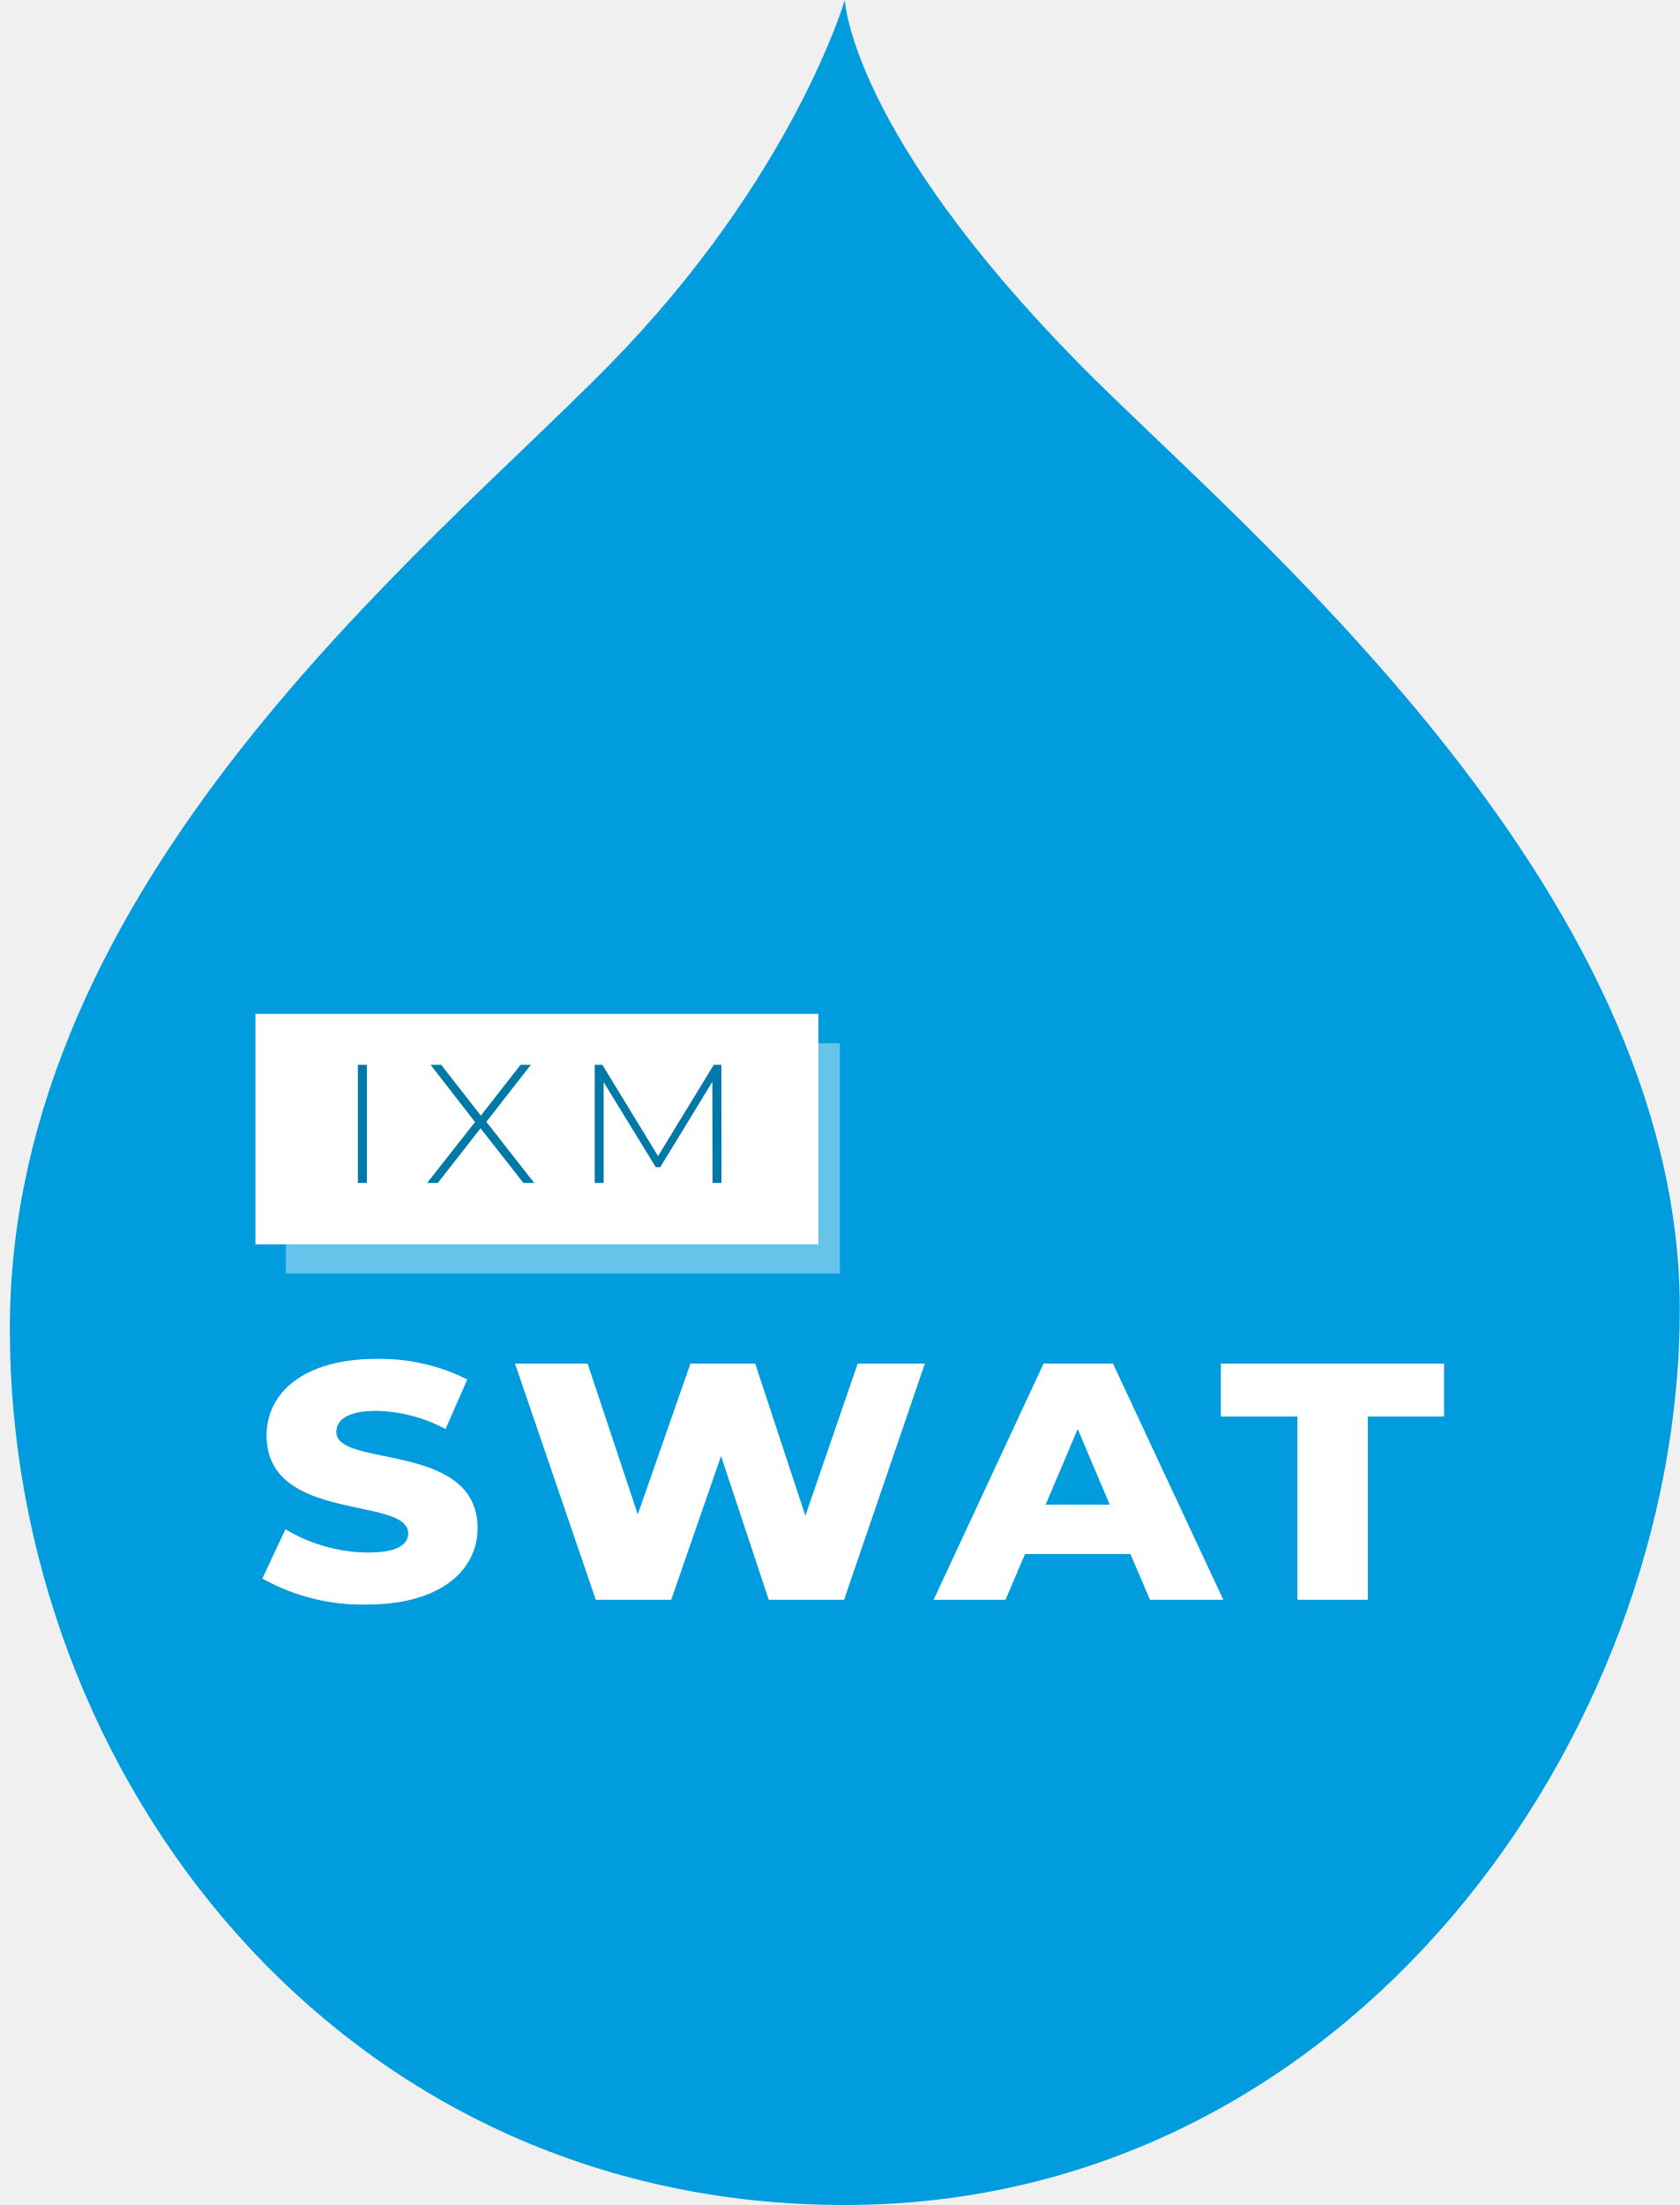
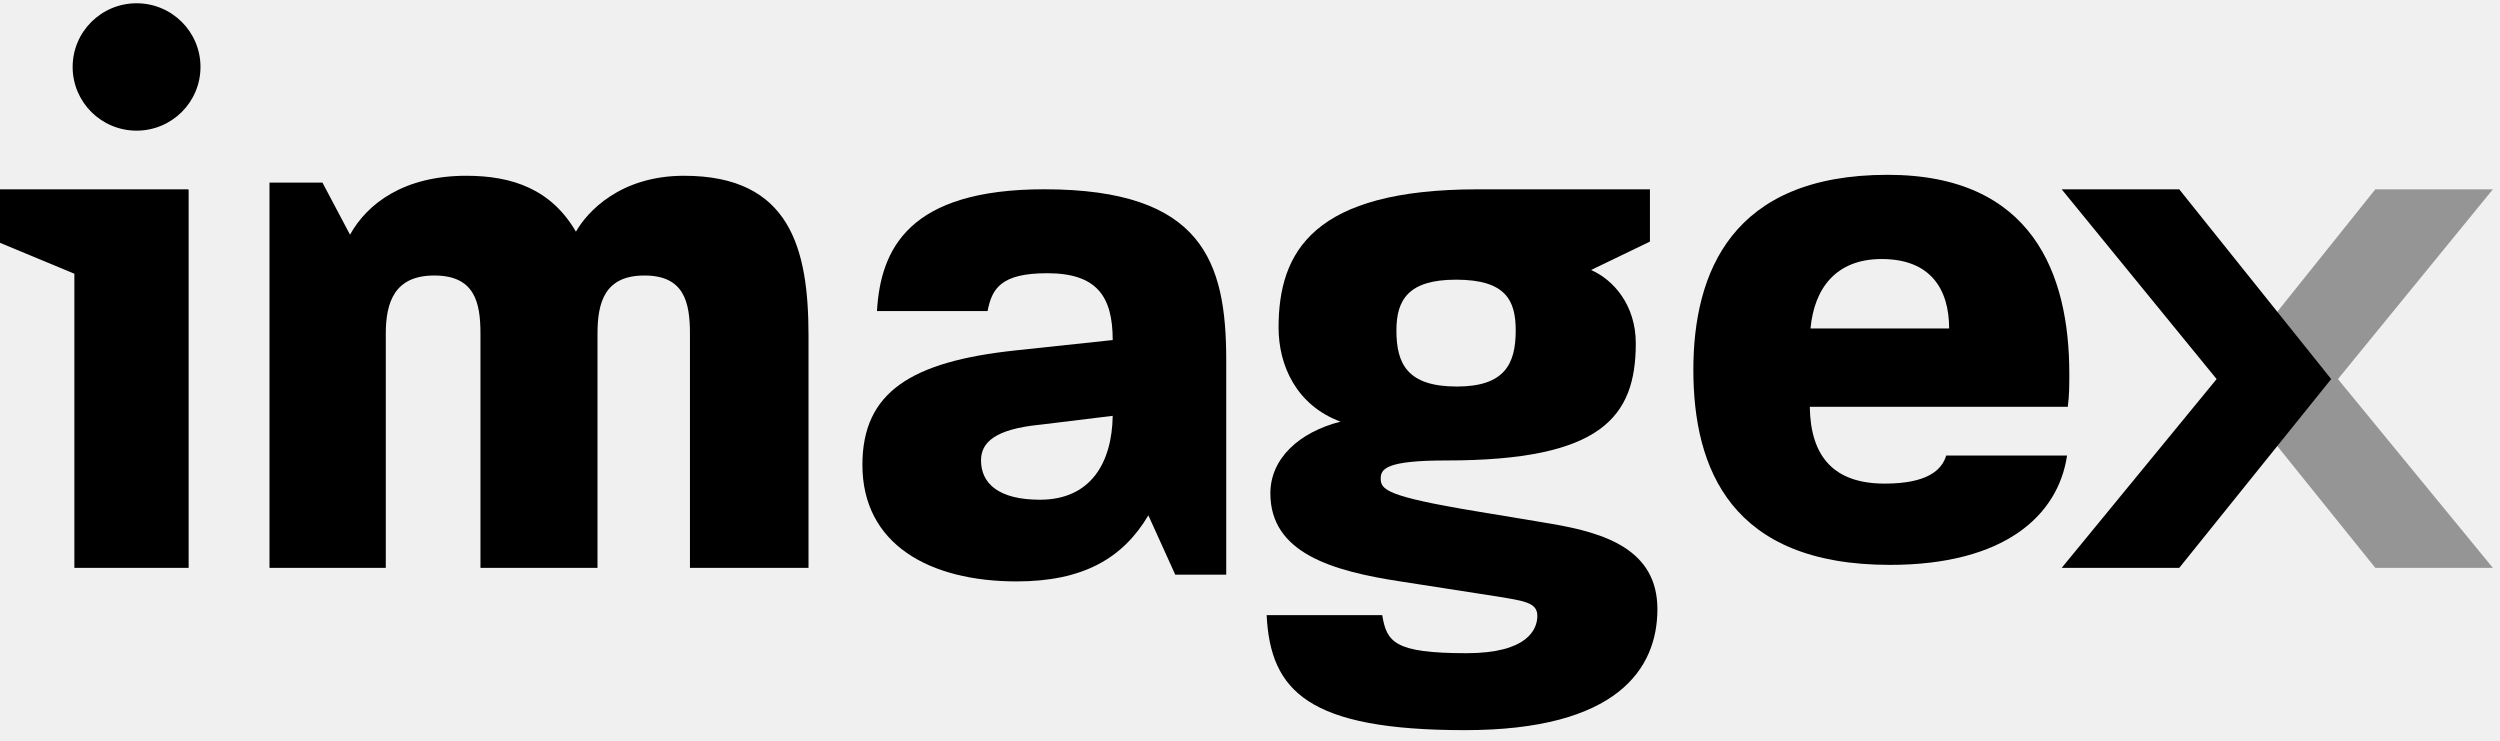
- <svg xmlns="http://www.w3.org/2000/svg" width="80" height="105">
-   <defs>
-     <filter id="a" x="12.156" y="48.281" width="27.844" height="12.719" filterUnits="userSpaceOnUse">
-       <feOffset result="offset" dx="1.439" dy="1.389" in="SourceAlpha" />
-       <feGaussianBlur result="blur" />
-       <feFlood result="flood" flood-color="#fff" flood-opacity=".4" />
-       <feComposite result="composite" operator="in" in2="blur" />
-       <feBlend result="blend" in="SourceGraphic" />
-     </filter>
-   </defs>
-   <path d="M40.234 0s-2.468 8.474-11.228 17.392S.468 41.97.468 63.281 16.133 105 40.234 105 80 82.585 80 62.344 59.037 25.071 51.462 17.392C40.5 6.281 40.234 0 40.234 0z" fill-rule="evenodd" fill="#009cde" />
-   <path data-name="Rectangle 1 copy" d="M12.164 48.281h26.813v10.972H12.164V48.281z" filter="url(#a)" fill="#fff" fill-rule="evenodd" />
-   <path data-name="IXM" d="M17.042 56.33h.432v-5.625h-.432v5.625zm8.4 0l-2.28-2.909 2.119-2.716h-.488L22.9 53.124l-1.89-2.419h-.505l2.119 2.724-2.28 2.9h.508l2.034-2.6 2.042 2.6h.509zm8.92 0l-.008-5.625h-.361l-2.653 4.347-2.653-4.347h-.363v5.625h.424v-4.8l2.483 4.05h.212l2.483-4.066.008 4.813h.424z" fill="#0078a8" fill-rule="evenodd" />
-   <path data-name="SWAT" d="M17.492 76.406c3.526 0 5.254-1.671 5.254-3.632 0-4.146-6.729-2.861-6.729-4.58 0-.562.508-1.012 1.915-1.012a7.306 7.306 0 013.288.868l1.034-2.362a9.278 9.278 0 00-4.305-.98c-3.525 0-5.254 1.639-5.254 3.648 0 4.178 6.746 2.877 6.746 4.66 0 .546-.542.916-1.932.916a7.779 7.779 0 01-3.915-1.109l-1.1 2.346a9.737 9.737 0 004.998 1.237zm23.356-11.475l-2.492 7.248-2.39-7.248h-3.084l-2.508 7.184-2.39-7.184h-3.458l3.848 11.249h3.593l2.373-6.846 2.271 6.846H40.2l3.847-11.249h-3.2zm13.92 11.249h3.492l-5.255-11.249H49.7l-5.237 11.25h3.424L48.819 74h5.017zM49.8 71.649l1.525-3.6 1.526 3.6H49.8zm11.99 4.532h3.356v-8.727h3.627v-2.523H58.145v2.523h3.645v8.726z" fill="#fff" fill-rule="evenodd" />
+ <svg xmlns="http://www.w3.org/2000/svg" version="1.1" viewBox="0 0 108 32" width="{{ logo_size|default('200') }}">
+   <path class="transition__ease-all" fill="{{ fill_dark|default('#160631') }}" d="M29.806 24.533v-10.117c0-1.372-0.257-2.514-1.965-2.514s-2.029 1.143-2.029 2.514v10.117h-5.056v-10.117c0-1.372-0.258-2.514-1.997-2.514-1.707 0-2.093 1.143-2.093 2.514v10.117h-5.024v-16.646h2.287l1.192 2.252c0.741-1.338 2.319-2.546 5.024-2.546 1.997 0 3.672 0.587 4.735 2.416 0.483-0.849 1.9-2.416 4.67-2.416 4.605 0 5.378 3.167 5.378 6.919v10.021h-5.121z" />
+   <path class="transition__ease-all" fill="{{ fill_dark|default('#160631') }}" d="M44.926 18.347c-1.949 0.193-2.546 0.771-2.546 1.54 0 0.995 0.755 1.701 2.546 1.701 2.2 0 3.112-1.604 3.143-3.624l-3.143 0.384zM50.772 24.828l-1.163-2.566c-1.1 1.861-2.829 2.855-5.689 2.855-3.772 0-6.664-1.604-6.664-5.036 0-3.144 2.107-4.459 6.601-4.942l4.212-0.449c0-1.893-0.691-2.887-2.829-2.887-2.012 0-2.389 0.673-2.577 1.635h-4.778c0.157-2.695 1.383-5.261 7.229-5.261 6.853 0 7.859 3.144 7.859 7.378v9.272h-2.201z" />
+   <path class="transition__ease-all" fill="{{ fill_dark|default('#160631') }}" d="M62.902 12.082c-2.062 0-2.577 0.871-2.577 2.194 0 1.454 0.484 2.422 2.61 2.422 2.062 0 2.544-0.968 2.544-2.422 0-1.29-0.418-2.194-2.577-2.194zM63.289 31.542c-6.765 0-8.409-1.678-8.57-4.969h4.993c0.194 1.161 0.515 1.645 3.641 1.645 2.642 0 3.060-1.033 3.060-1.613s-0.58-0.645-1.739-0.838l-4.157-0.646c-2.963-0.451-5.637-1.226-5.637-3.808 0-1.516 1.257-2.646 3.029-3.098-1.901-0.709-2.675-2.42-2.675-4.066 0-3.291 1.515-5.97 8.601-5.97h7.442v2.258l-2.544 1.227c0.966 0.419 1.933 1.516 1.933 3.162 0 3.195-1.482 5.066-8.183 5.066-2.577 0-2.836 0.356-2.836 0.775 0 0.483 0.226 0.774 4.124 1.42 2.546 0.419 3.287 0.548 3.287 0.548 2.254 0.388 4.542 1.097 4.542 3.679s-1.739 5.228-8.312 5.228v0z" />
+   <path class="transition__ease-all" fill="{{ fill_dark|default('#160631') }}" d="M81.289 11.19c-1.986 0-2.915 1.277-3.075 3h5.989c0-1.692-0.8-3-2.914-3zM81.641 24.403c-6.854 0-8.488-4.149-8.488-8.425 0-4.214 1.667-8.426 8.393-8.426 6.277 0 7.848 4.309 7.848 8.585 0 0.48 0 0.958-0.066 1.437h-11.145c0.031 2.17 1.056 3.318 3.236 3.318 1.825 0 2.466-0.574 2.657-1.212h5.221c-0.385 2.584-2.69 4.723-7.656 4.723v0z" />
+   <path class="transition__ease-all" fill="{{ fill_dark|default('#160631') }}" d="M5.9 5.644c1.525 0 2.761-1.232 2.761-2.752s-1.236-2.751-2.761-2.751-2.762 1.232-2.762 2.751c0 1.52 1.236 2.752 2.762 2.752z" />
+   <path class="transition__ease-all" fill="{{ fill_dark|default('#160631') }}" d="M8.14 8.178h-8.14v2.312l3.213 1.335v12.708h4.936v-16.346h-0.033l0.023-0.010z" />
+   <path class="transition__ease-all" fill="{{ fill_dark|default('#160631') }}" opacity="0.38" d="M96.050 16.376l6.565-8.198h5.078l-6.694 8.198 6.694 8.157h-5.078l-6.565-8.157z" />
+   <path class="transition__ease-all" fill="{{ fill_primary|default('#ED1B3B') }}" d="M94.142 24.533h-5.078l6.694-8.157-6.694-8.198h5.078l6.565 8.198-6.565 8.157z" />
</svg>
